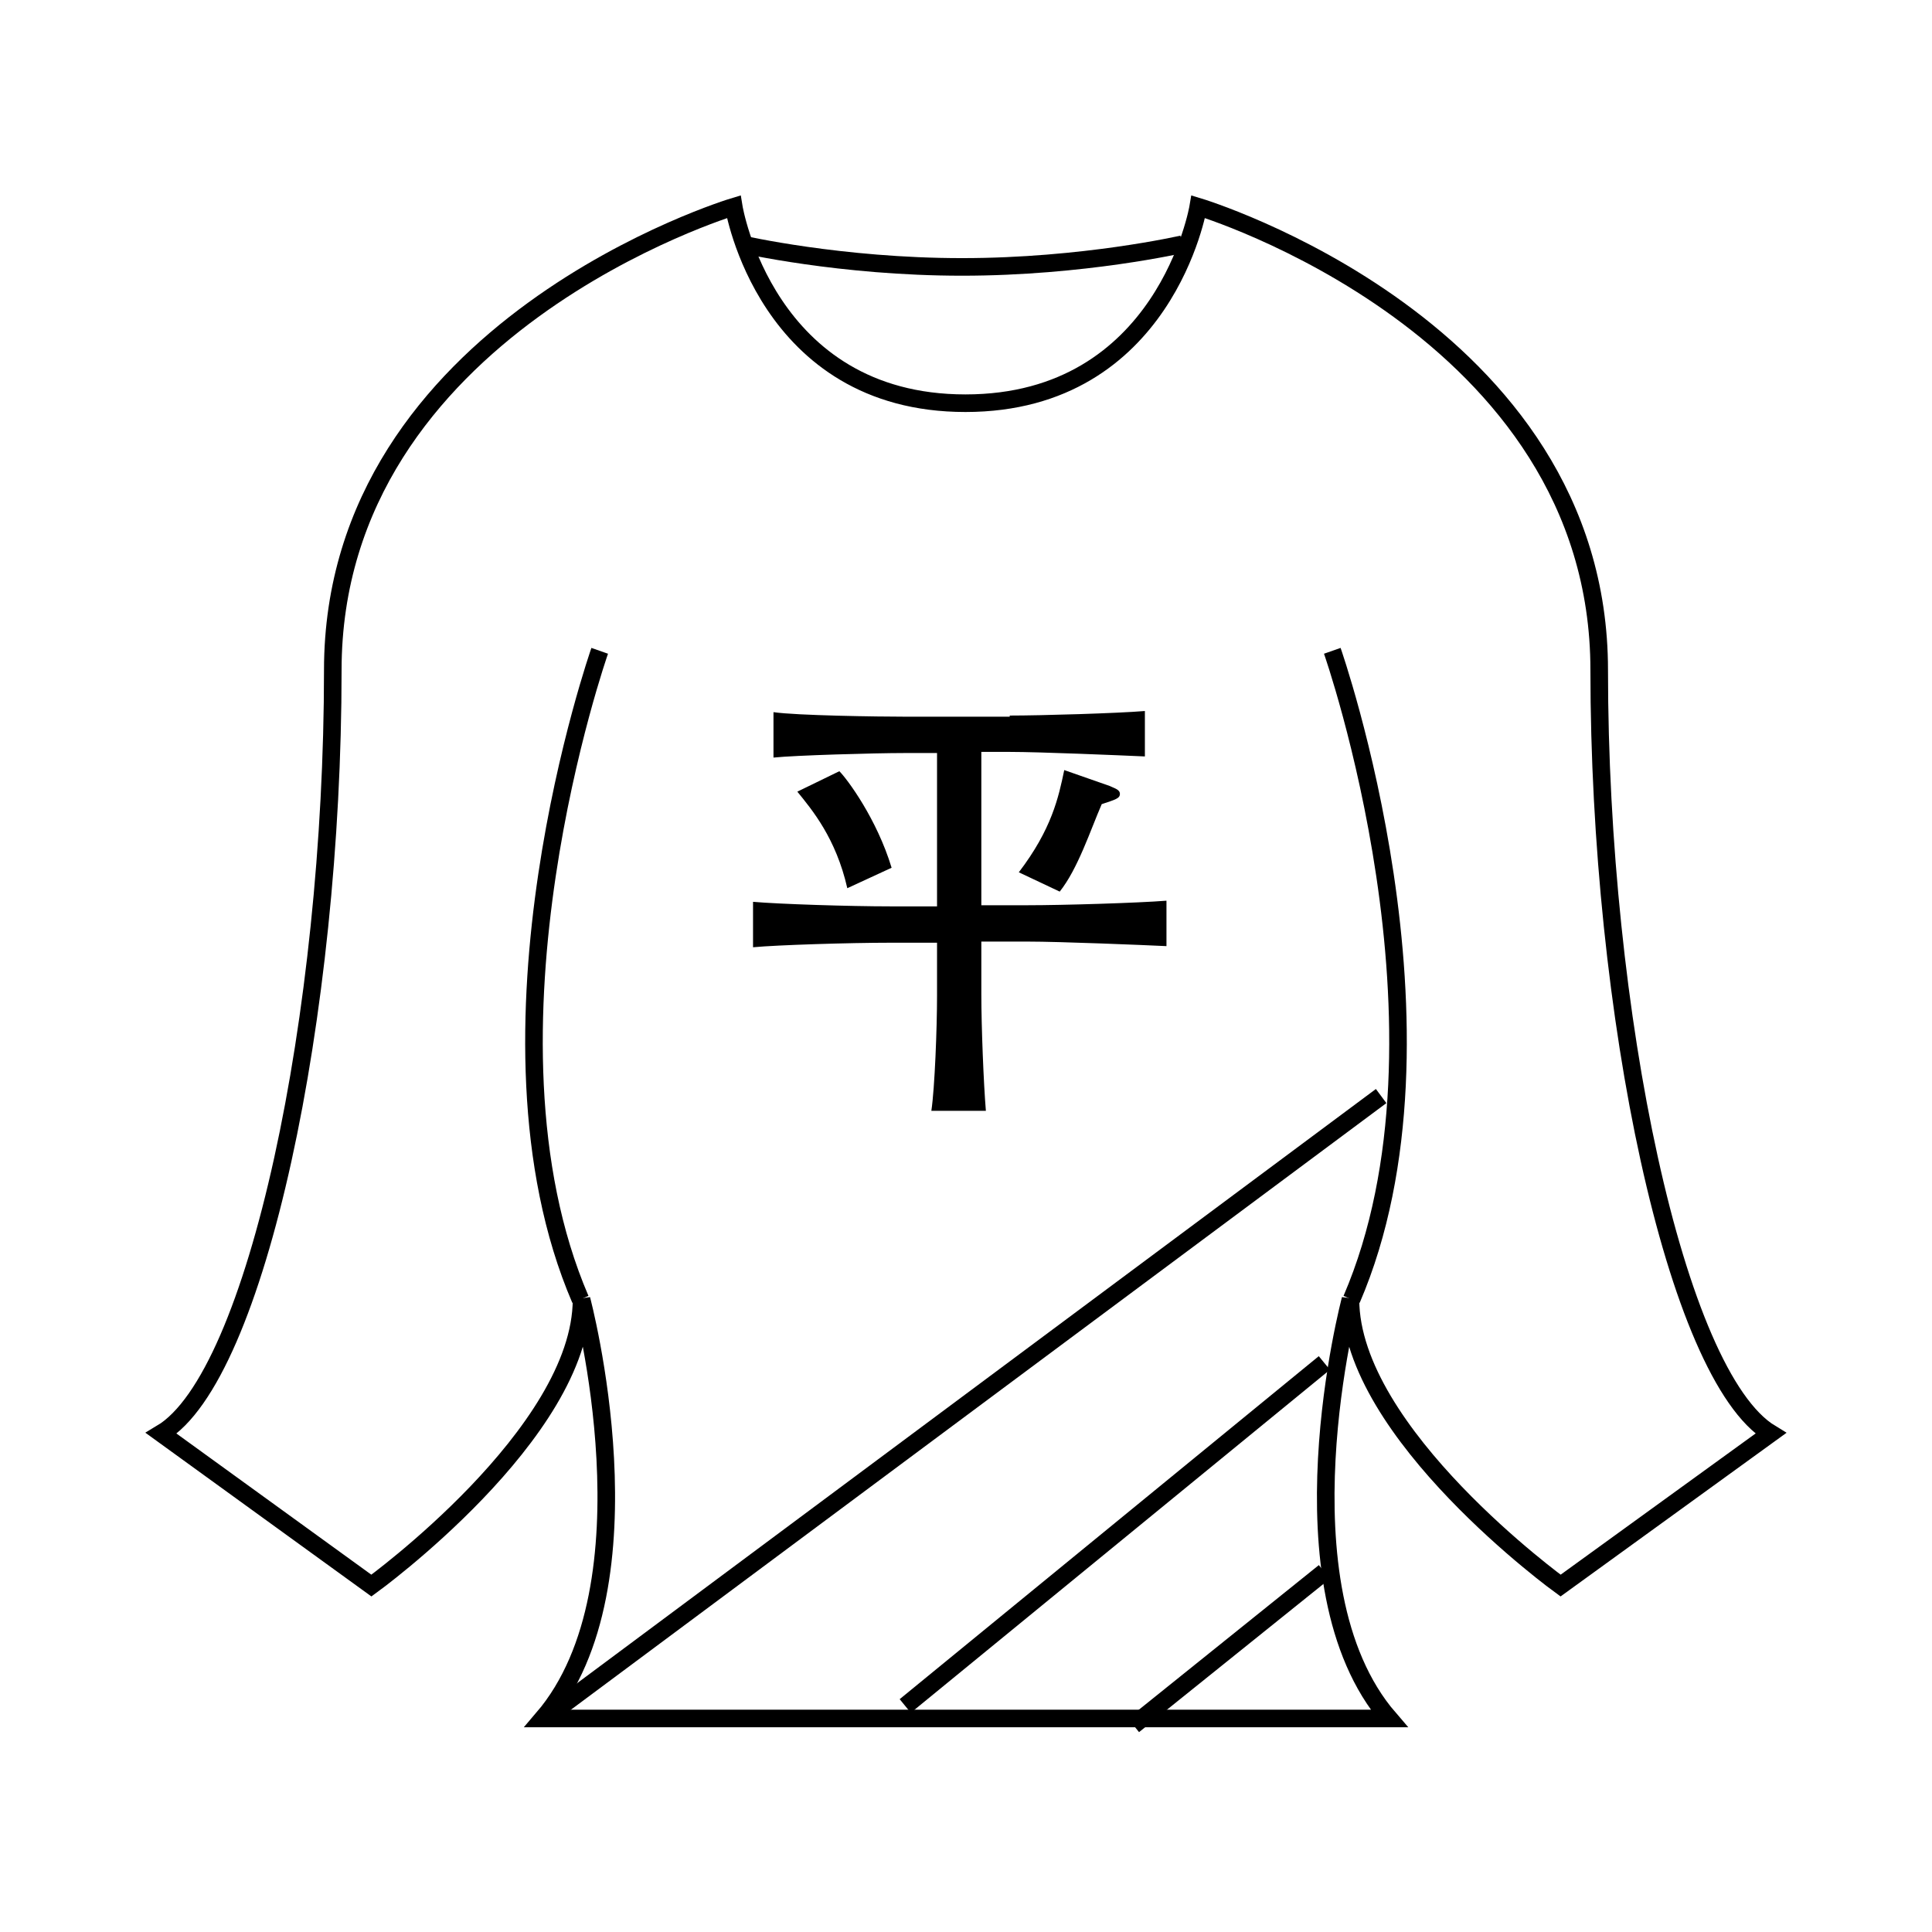
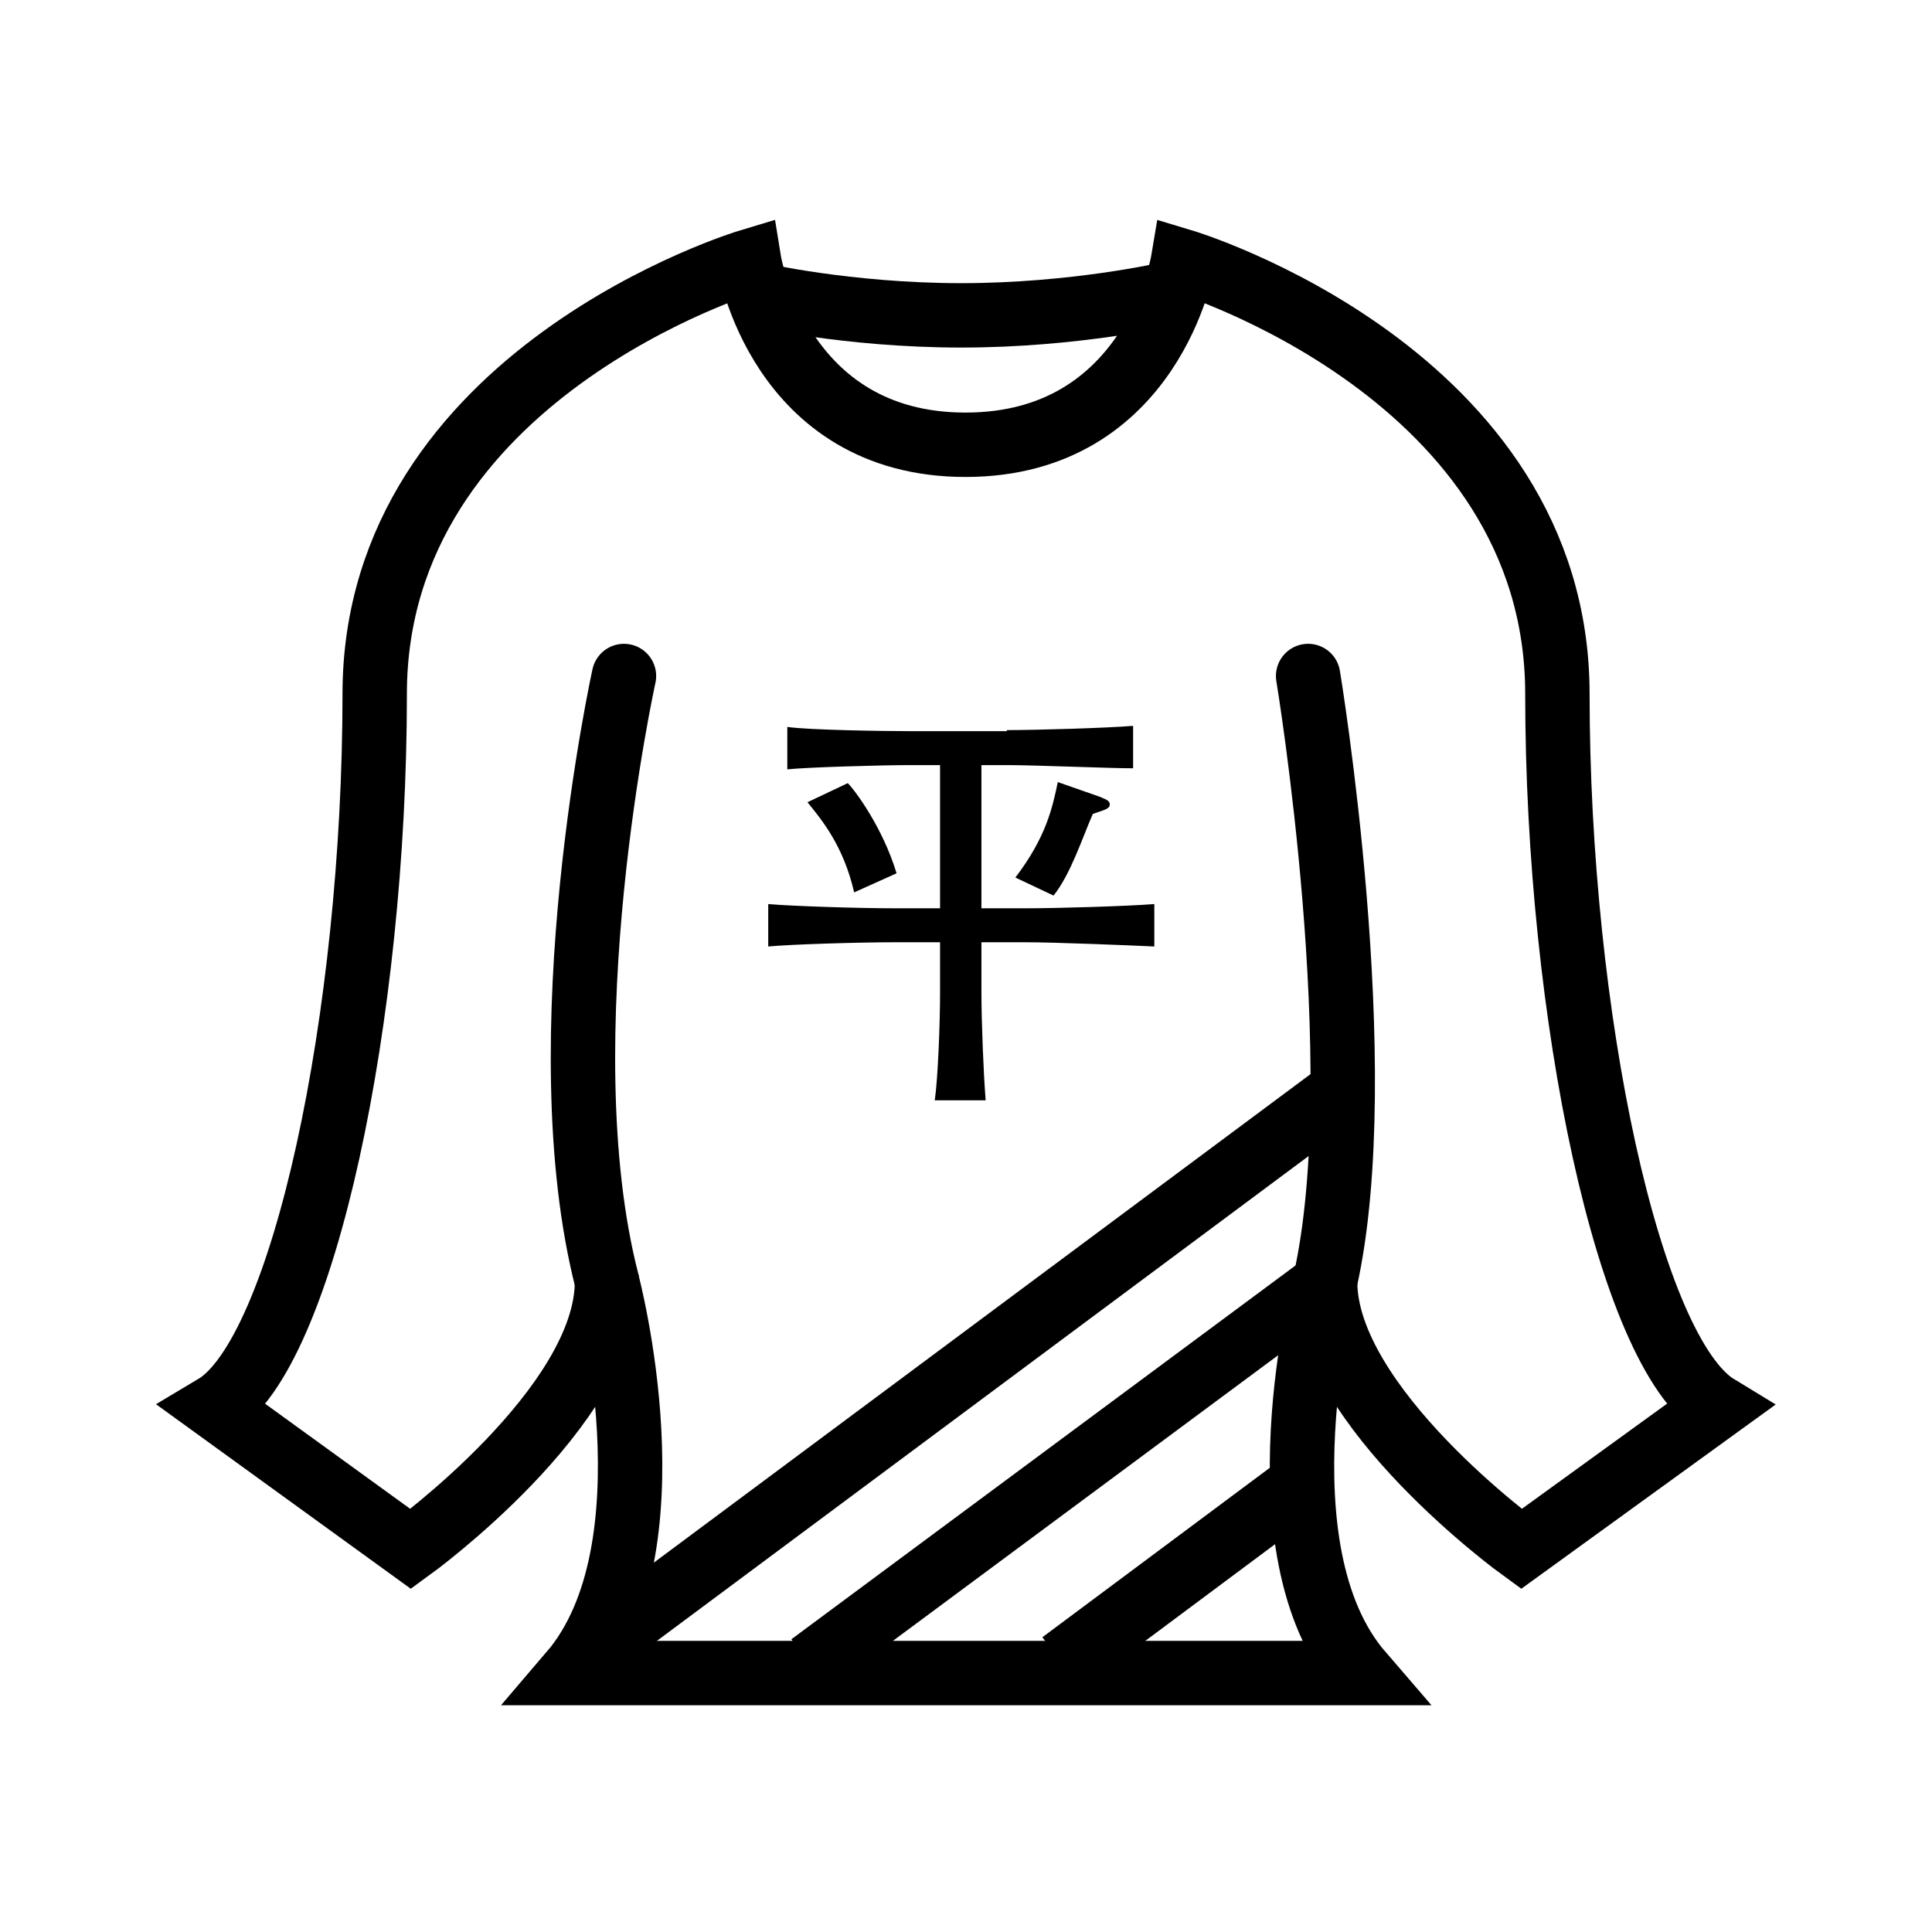
- <svg xmlns="http://www.w3.org/2000/svg" version="1.1" id="レイヤー_1" x="0px" y="0px" viewBox="0 0 170.1 170.1" style="enable-background:new 0 0 170.1 170.1;" xml:space="preserve">
-   <style type="text/css">
+ <svg xmlns="http://www.w3.org/2000/svg" version="1.1" id="レイヤー_1" x="0px" y="0px" viewBox="0 0 375 375" xml:space="preserve" width="375" height="375">
+   <defs id="defs5" />
+   <style type="text/css" id="style1">
	.st0{fill:none;stroke:#000000;stroke-width:1.548;}
	.st1{fill:none;stroke:#000000;stroke-width:1.548;}
</style>
-   <g>
-     <path d="M88.9,63c2.8,0,9.5-0.2,11.9-0.4v4c-2.2-0.1-9.3-0.4-11.9-0.4h-2.5v13.5h4.1c3.1,0,9.7-0.2,12.2-0.4v4   c-2.1-0.1-9.4-0.4-12.2-0.4h-4.1v4.6c0,2.9,0.2,7.9,0.4,10.3h-4.8c0.3-2,0.5-7.3,0.5-10.1V83h-4.1c-3.6,0-10,0.2-12.1,0.4v-4   c2.3,0.2,8.5,0.4,12.1,0.4h4.1V66.3h-2.9c-2.6,0-9.6,0.2-11.5,0.4v-4c2,0.3,9.3,0.4,11.6,0.4H88.9z M73.9,67.9   c0.7,0.7,3.3,4.2,4.6,8.5l-3.9,1.8c-1-4.4-3.1-6.9-4.4-8.5L73.9,67.9z M97.7,69.2c0.4,0.2,0.9,0.3,0.9,0.7c0,0.4-0.4,0.5-1.6,0.9   c-1,2.3-2.1,5.7-3.7,7.7l-3.6-1.7c2.9-3.8,3.5-6.6,4-9L97.7,69.2z" />
-     <g>
-       <path class="st0" d="M85,35.5c17.6,0,20.5-17.3,20.5-17.3s35.3,10.6,35.3,40.8c0,30.2,6.7,62.1,15.1,67.2l-18.5,13.4    c0,0-18.5-13.4-18.5-25.2c0,0-6.7,25.2,3.4,36.9H47.8c10.1-11.8,3.4-36.9,3.4-36.9c0,11.8-18.5,25.2-18.5,25.2l-18.5-13.4    c8.4-5,15.1-36.9,15.1-67.2c0-30.2,35.3-40.8,35.3-40.8S67.4,35.5,85,35.5z" />
-       <path class="st0" d="M52.8,57.3c0,0-11.8,33.6-1.7,57.1" />
-       <path class="st0" d="M117.3,57.3c0,0,11.8,33.6,1.7,57.1" />
+   <g id="g5" transform="matrix(2.058852,0,0,2.058852,12.40388,12.62226)" style="stroke-width:6.071;stroke-dasharray:none">
+     <path d="m 88.9,62.7 c 2.8,0 9.5,-0.2 11.9,-0.4 v 4 C 98.6,66.3 91.5,66 89,66 h -2.5 v 13.5 h 4.1 c 3.1,0 9.7,-0.2 12.2,-0.4 v 4 C 100.7,83 93.4,82.7 90.6,82.7 h -4.1 v 4.6 c 0,2.9 0.2,7.9 0.4,10.3 h -4.8 c 0.3,-2 0.5,-7.3 0.5,-10.1 v -4.8 h -4.1 c -3.6,0 -10,0.2 -12.1,0.4 v -4 c 2.3,0.2 8.5,0.4 12.1,0.4 h 4.1 V 66 h -2.9 c -2.6,0 -9.6,0.2 -11.5,0.4 v -4 c 2,0.3 9.3,0.4 11.6,0.4 h 9.1 z m -15,5 c 0.7,0.7 3.3,4.2 4.6,8.5 l -4,1.8 c -1,-4.4 -3.1,-6.9 -4.4,-8.5 z M 97.7,69 c 0.4,0.2 0.9,0.3 0.9,0.7 0,0.4 -0.4,0.5 -1.6,0.9 -1,2.3 -2.1,5.7 -3.7,7.7 l -3.6,-1.7 c 2.9,-3.8 3.5,-6.6 4,-9 z" id="path1" style="stroke-width:6.071;stroke-dasharray:none" />
+     <g id="g4" style="stroke-width:6.071;stroke-dasharray:none">
+       <path class="st0" d="m 85,35.8 c 17.6,0 20.5,-17.3 20.5,-17.3 0,0 35.3,10.6 35.3,40.8 0,30.2 6.7,62.1 15.1,67.2 l -18.5,13.4 c 0,0 -18.5,-13.4 -18.5,-25.2 0,0 -6.7,25.2 3.4,36.9 H 47.8 c 10.1,-11.8 3.4,-36.9 3.4,-36.9 0,11.8 -18.5,25.2 -18.5,25.2 L 14.2,126.5 c 8.4,-5 15.1,-36.9 15.1,-67.2 0,-30.2 35.3,-40.8 35.3,-40.8 0,0 2.8,17.3 20.4,17.3 z" id="path2" style="stroke-width:6.071;stroke-dasharray:none" />
+       <path class="st0" d="m 52.8,57.6 c 0,0 -7.514,34.107 -1.592,57.1" id="path3" style="stroke-width:6.071;stroke-dasharray:none;stroke-linecap:round" />
+       <path class="st0" d="m 117.3,57.6 c 0,0 6.117,36.925 1.604,57.046" id="path4" style="stroke-width:6.071;stroke-dasharray:none;stroke-linecap:round" />
+       <line class="st0" x1="94.06" y1="150.655" x2="116.47" y2="133.958" id="line3" style="fill:none;stroke:#000000;stroke-width:6.071;stroke-dasharray:none" />
+       <line class="st0" x1="70.314" y1="150.751" x2="118.342" y2="115.143" id="line4" style="fill:none;stroke:#000000;stroke-width:5.822;stroke-dasharray:none" />
+       <line class="st0" x1="50.045" y1="149.127" x2="120.046" y2="97.053" id="line5" style="fill:none;stroke:#000000;stroke-width:6.09;stroke-dasharray:none" />
    </g>
-     <line class="st0" x1="99.8" y1="151.9" x2="116.6" y2="138.4" />
-     <line class="st0" x1="79.7" y1="150.2" x2="116.6" y2="120" />
-     <line class="st0" x1="47.8" y1="151.4" x2="121.6" y2="96.5" />
-     <path class="st1" d="M65.3,21.5c0,0,8.7,2,19.4,2c10.7,0,19.4-2,19.4-2" />
+     <path class="st1" d="m 65.2,21.6 c 0,0 8.6,2 19.4,2 10.7,0 19.4,-2 19.4,-2" id="path5" style="stroke-width:6.071;stroke-dasharray:none" />
  </g>
</svg>
